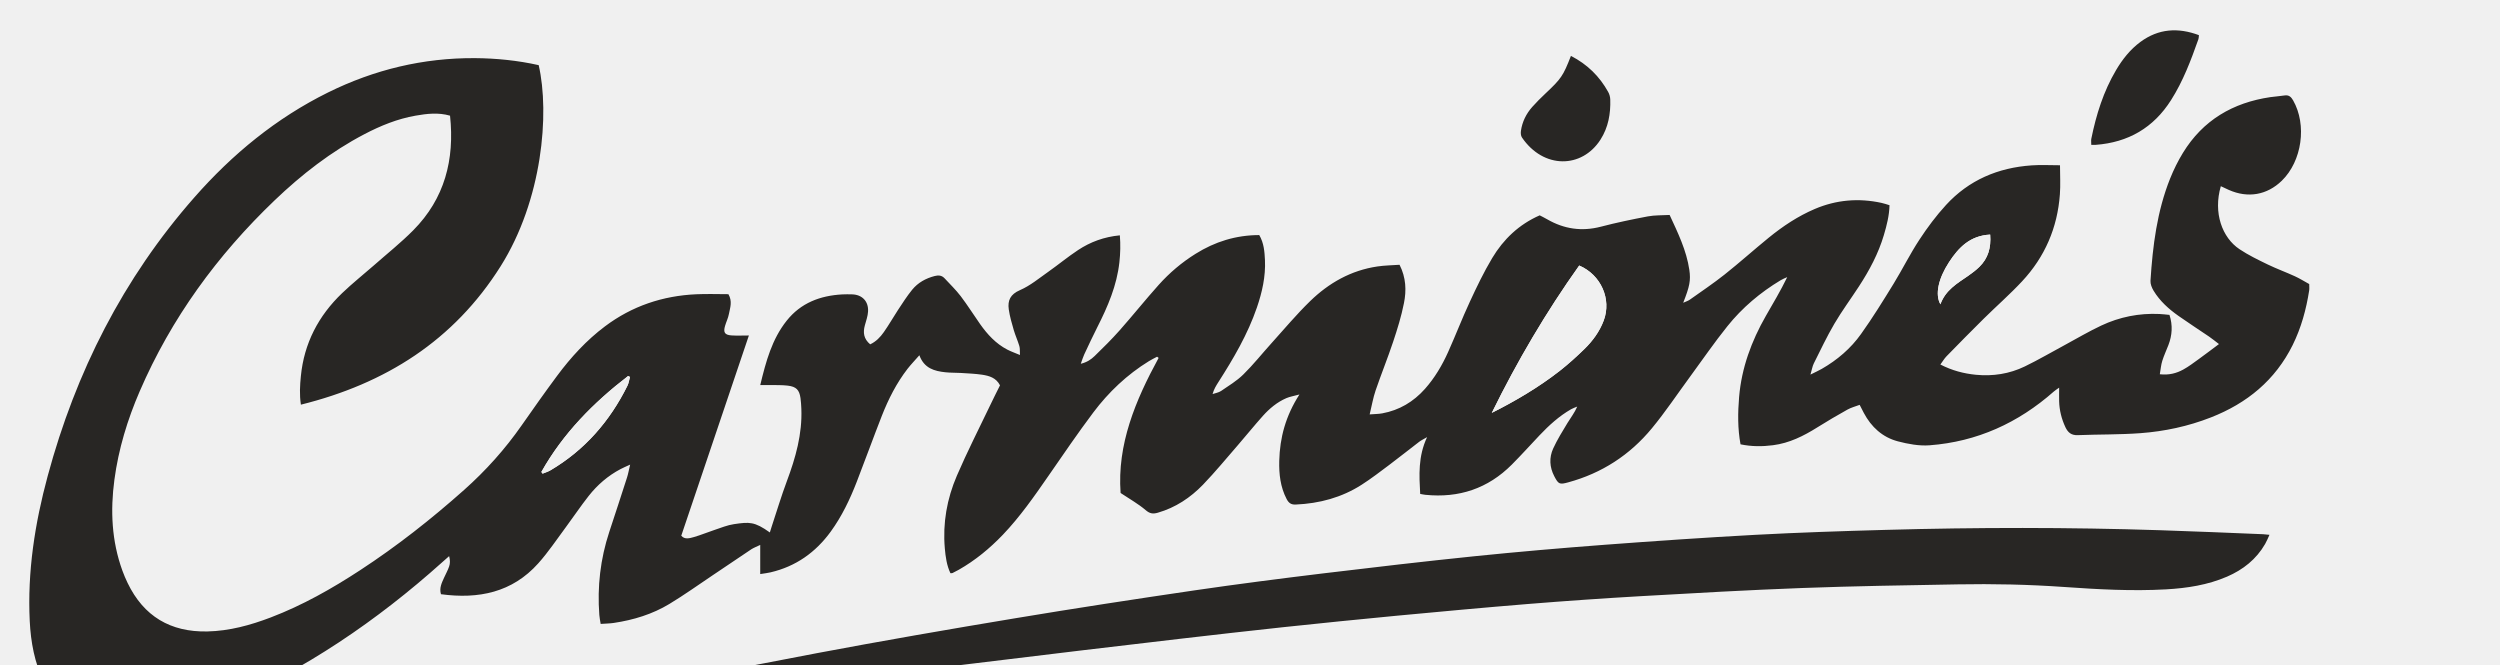
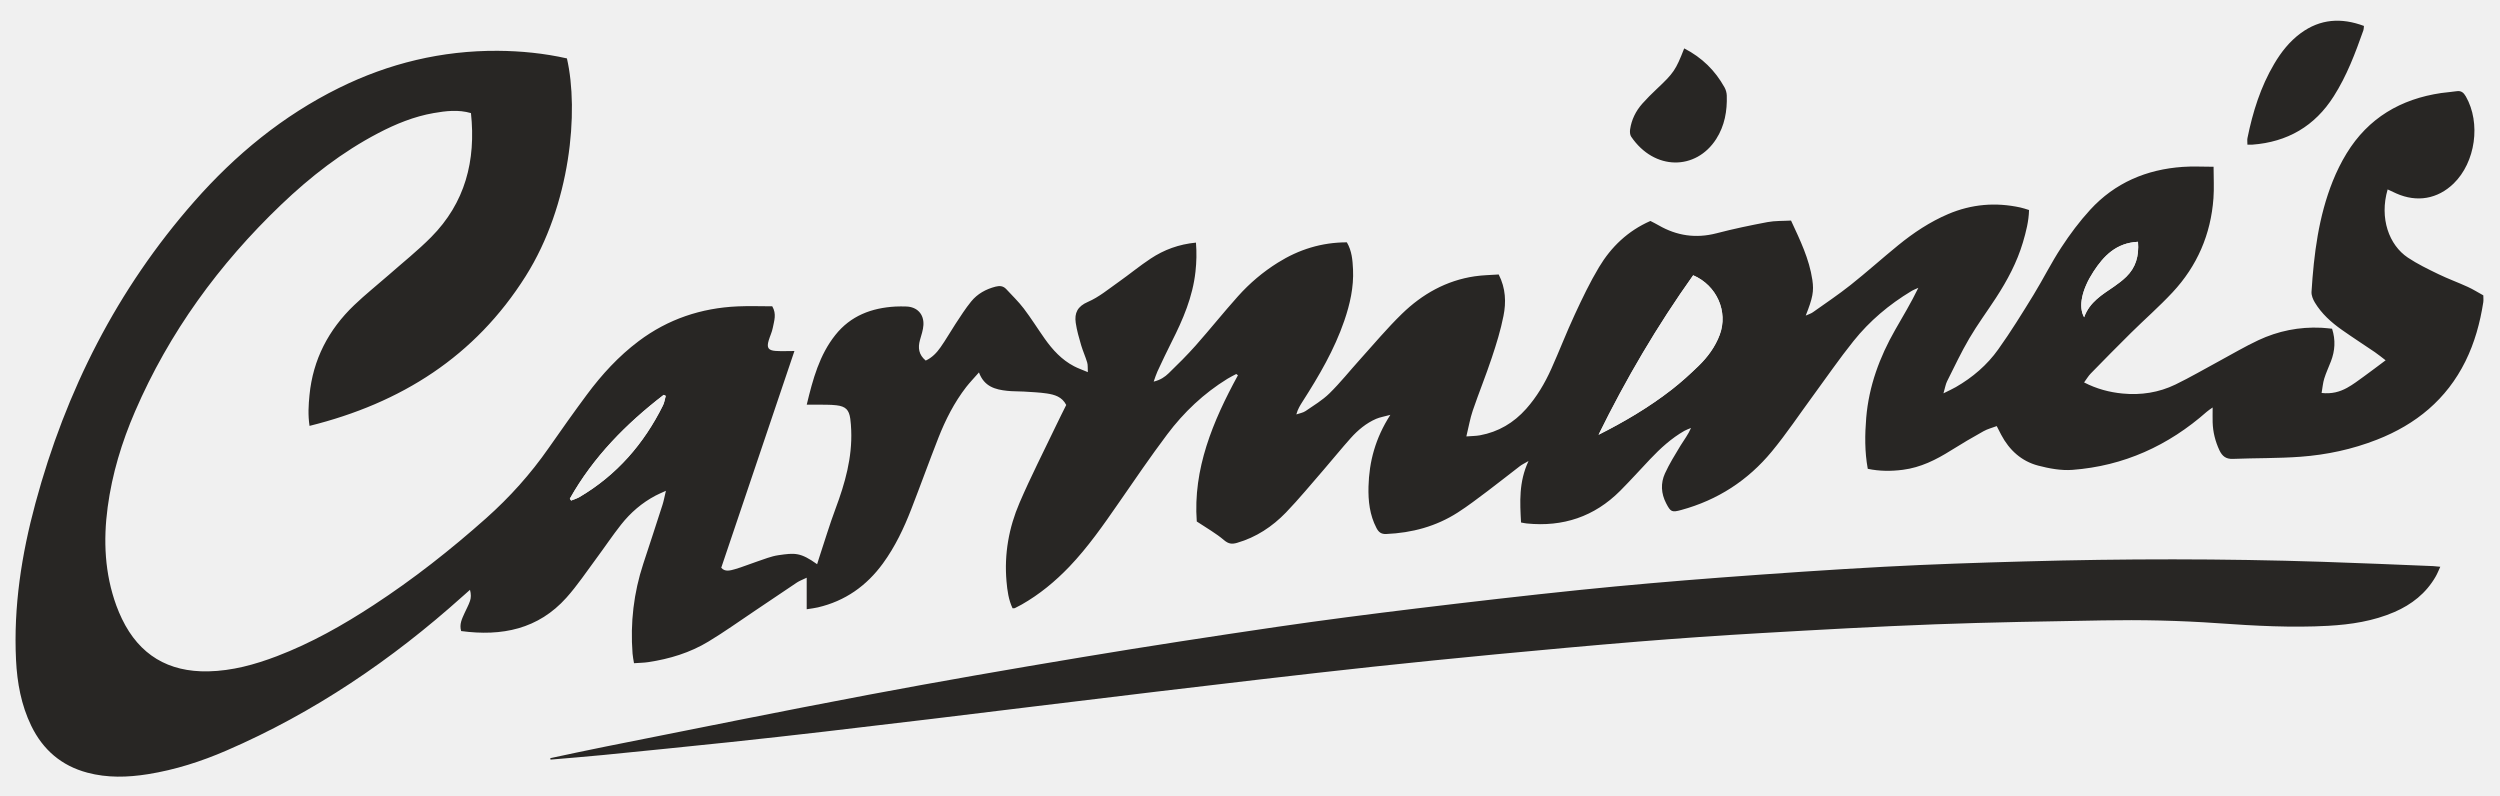
- <svg xmlns="http://www.w3.org/2000/svg" viewBox="66 166 670 178" role="img" aria-labelledby="lg-t">
+ <svg xmlns="http://www.w3.org/2000/svg" viewBox="70 169 619 197" role="img" aria-labelledby="lg-t">
  <mask id="lg-s" maskUnits="userSpaceOnUse" x="66" y="166" width="670" height="238">
    <path fill="#fff" d="M 599.37 228.87 C 593.98 229.14 590.90 232.34 588.35 236.25 C 585.45 240.70 584.55 244.94 586.03 247.55 C 587.39 243.74 590.55 241.94 593.49 239.91 C 594.54 239.18 595.57 238.40 596.48 237.51 C 598.78 235.25 599.65 232.46 599.37 228.87 M 211.09 292.48 C 211.19 292.63 211.30 292.78 211.41 292.94 C 212.10 292.65 212.84 292.44 213.49 292.06 C 222.71 286.63 229.42 278.90 234.15 269.38 C 234.51 268.66 234.61 267.81 234.83 267.02 C 234.67 266.94 234.50 266.85 234.33 266.77 C 225.03 273.93 216.89 282.16 211.09 292.48 M 465.80 276.65 C 472.21 273.42 478.34 269.81 483.96 265.43 C 486.28 263.62 488.48 261.62 490.60 259.56 C 492.84 257.37 494.69 254.86 495.81 251.88 C 497.94 246.17 495.07 239.66 489.23 237.16 C 480.35 249.64 472.60 262.82 465.80 276.65 M 269.74 319.85 L 269.74 312.04 C 268.72 312.53 267.98 312.80 267.35 313.21 C 263.89 315.51 260.45 317.86 257.00 320.17 C 253.15 322.75 249.37 325.46 245.41 327.85 C 240.85 330.61 235.80 332.15 230.53 332.94 C 229.44 333.11 228.32 333.11 226.98 333.21 C 226.84 332.32 226.67 331.57 226.62 330.81 C 226.04 323.22 226.90 315.80 229.28 308.57 C 230.88 303.71 232.48 298.85 234.04 293.98 C 234.35 293.02 234.52 292.02 234.88 290.52 C 233.70 291.06 233 291.35 232.32 291.71 C 228.94 293.49 226.10 295.95 223.76 298.92 C 221.63 301.62 219.72 304.49 217.67 307.25 C 215.24 310.52 212.97 313.94 210.26 316.97 C 203.28 324.78 194.27 326.61 184.18 325.25 C 183.68 323.57 184.39 322.22 185.00 320.85 C 185.45 319.83 186.02 318.85 186.37 317.80 C 186.64 317.01 186.66 316.13 186.37 315.04 C 185.74 315.59 185.10 316.15 184.48 316.71 C 166.97 332.41 147.73 345.47 126.08 354.83 C 119.83 357.54 113.37 359.61 106.62 360.69 C 101.60 361.49 96.58 361.64 91.62 360.31 C 85.21 358.60 80.62 354.65 77.73 348.69 C 75.25 343.57 74.25 338.08 73.97 332.45 C 73.32 319.22 75.34 306.28 78.78 293.57 C 86.29 265.75 98.99 240.61 118.10 218.89 C 128.28 207.31 140.03 197.65 153.92 190.78 C 166.32 184.65 179.43 181.5 193.26 181.58 C 199.02 181.62 204.75 182.20 210.37 183.46 C 213.35 196.44 211.34 219.63 200.16 237.37 C 187.62 257.27 169.33 268.81 146.64 274.45 C 146.23 271.71 146.39 269.26 146.63 266.82 C 147.49 258 151.35 250.62 157.70 244.55 C 160.41 241.95 163.36 239.61 166.19 237.13 C 169.73 234.01 173.44 231.06 176.75 227.72 C 185.17 219.23 187.87 208.80 186.61 197.00 C 183.49 196.10 180.41 196.46 177.35 197.00 C 172.51 197.85 168 199.69 163.66 201.96 C 154.72 206.63 146.85 212.76 139.59 219.70 C 124.22 234.41 111.89 251.30 103.43 270.89 C 100.15 278.48 97.76 286.34 96.66 294.56 C 95.55 302.84 95.92 311.00 98.80 318.93 C 99.21 320.05 99.68 321.16 100.20 322.24 C 104.51 331.17 111.68 335.43 121.56 335.23 C 127.48 335.10 133.09 333.56 138.57 331.47 C 147.05 328.23 154.91 323.79 162.49 318.83 C 172.35 312.39 181.58 305.13 190.38 297.30 C 196.21 292.11 201.37 286.36 205.83 279.96 C 208.94 275.51 212.08 271.06 215.32 266.70 C 219.01 261.74 223.16 257.20 228.14 253.46 C 235.40 248.01 243.62 245.26 252.64 244.86 C 255.51 244.73 258.39 244.84 261.21 244.84 C 262.33 246.74 261.67 248.46 261.35 250.14 C 261.15 251.23 260.63 252.25 260.32 253.32 C 259.80 255.08 260.21 255.75 262.01 255.89 C 263.52 255.99 265.04 255.91 266.70 255.91 C 260.66 273.82 254.64 291.63 248.58 309.57 C 249.50 310.67 250.83 310.25 252.01 309.92 C 253.85 309.39 255.62 308.64 257.44 308.04 C 259.19 307.46 260.92 306.73 262.72 306.47 C 266.82 305.87 268.19 305.75 272.32 308.70 C 272.49 308.16 272.63 307.67 272.79 307.19 C 274.15 303.09 275.38 298.96 276.89 294.92 C 279.23 288.66 281.03 282.31 280.76 275.54 C 280.72 274.58 280.66 273.62 280.53 272.67 C 280.22 270.49 279.40 269.62 277.12 269.35 C 275.55 269.16 273.93 269.23 272.33 269.19 C 271.57 269.17 270.80 269.19 269.75 269.19 C 271.28 262.82 272.89 256.91 276.82 251.96 C 280.62 247.17 285.81 245.23 291.73 244.90 C 292.61 244.85 293.5 244.87 294.37 244.89 C 297.04 244.96 298.80 246.75 298.64 249.48 C 298.57 250.73 298.12 251.97 297.78 253.20 C 297.25 255.13 297.46 256.82 299.21 258.28 C 300.77 257.56 301.93 256.35 302.87 255.00 C 304.21 253.10 305.35 251.08 306.62 249.14 C 307.85 247.28 309.05 245.38 310.46 243.65 C 312.01 241.75 314.10 240.59 316.51 239.97 C 317.54 239.70 318.41 239.80 319.14 240.58 C 320.60 242.16 322.17 243.67 323.47 245.37 C 325.31 247.79 326.92 250.38 328.67 252.86 C 330.63 255.63 332.89 258.10 335.95 259.69 C 336.92 260.20 337.98 260.56 339.35 261.14 C 339.29 260.10 339.38 259.39 339.19 258.76 C 338.76 257.31 338.12 255.92 337.69 254.47 C 337.16 252.64 336.62 250.80 336.35 248.92 C 336.01 246.51 336.77 244.87 339.36 243.75 C 342.10 242.57 344.5 240.55 346.98 238.81 C 349.66 236.92 352.19 234.82 354.92 233.02 C 358.22 230.84 361.87 229.48 366.12 229.07 C 366.32 231.54 366.26 233.90 366.00 236.26 C 365.32 242.5 362.90 248.13 360.10 253.65 C 358.87 256.07 357.73 258.53 356.57 261 C 356.25 261.69 356.03 262.44 355.65 263.49 C 357.32 263.09 358.43 262.32 359.36 261.42 C 361.66 259.19 363.93 256.94 366.05 254.55 C 369.60 250.54 372.95 246.35 376.52 242.36 C 379.41 239.13 382.71 236.33 386.40 234.03 C 391.60 230.77 397.23 229.01 403.48 229 C 404.73 231.13 404.90 233.43 405.01 235.72 C 405.21 240.10 404.26 244.30 402.85 248.41 C 400.39 255.58 396.59 262.06 392.53 268.40 C 391.94 269.33 391.34 270.26 390.97 271.61 C 391.73 271.34 392.60 271.22 393.25 270.78 C 395.28 269.39 397.45 268.09 399.19 266.38 C 401.87 263.75 404.21 260.80 406.73 258.01 C 410.16 254.21 413.45 250.27 417.11 246.71 C 422.14 241.82 428.09 238.45 435.15 237.41 C 437.11 237.12 439.10 237.10 441.08 236.96 C 442.83 240.41 442.94 243.85 442.26 247.23 C 441.57 250.74 440.5 254.19 439.36 257.60 C 437.90 261.99 436.15 266.29 434.65 270.68 C 433.99 272.62 433.65 274.67 433.07 277.06 C 434.45 276.95 435.46 276.96 436.44 276.78 C 441.01 275.94 444.80 273.69 447.88 270.23 C 450.51 267.27 452.50 263.90 454.11 260.31 C 456.11 255.87 457.85 251.31 459.91 246.89 C 461.75 242.91 463.66 238.92 465.91 235.16 C 468.92 230.14 473.05 226.16 478.64 223.71 C 479.30 224.05 480.00 224.40 480.68 224.79 C 485.19 227.39 489.91 228.08 495.01 226.76 C 499.17 225.67 503.41 224.79 507.64 223.99 C 509.50 223.64 511.45 223.73 513.46 223.61 C 515.70 228.44 517.97 233.10 518.74 238.31 C 519.16 241.16 518.82 242.78 517.10 247.14 C 517.83 246.81 518.42 246.64 518.89 246.30 C 522.02 244.08 525.21 241.94 528.21 239.56 C 532.22 236.38 536.03 232.95 540 229.72 C 543.79 226.63 547.85 223.93 552.37 222.00 C 558.16 219.54 564.11 219.04 570.23 220.37 C 570.92 220.51 571.59 220.76 572.39 221.00 C 572.32 223.80 571.64 226.41 570.88 228.99 C 569.41 233.95 567.00 238.45 564.20 242.75 C 562.02 246.10 559.63 249.33 557.61 252.77 C 555.59 256.21 553.89 259.83 552.10 263.40 C 551.73 264.14 551.61 265 551.20 266.39 C 552.60 265.69 553.45 265.31 554.25 264.85 C 558.41 262.46 562.01 259.38 564.76 255.51 C 567.87 251.16 570.69 246.59 573.49 242.03 C 575.87 238.15 577.90 234.04 580.40 230.24 C 582.53 226.98 584.90 223.81 587.53 220.94 C 593.66 214.25 601.49 210.94 610.46 210.32 C 612.91 210.14 615.37 210.29 618.08 210.29 C 618.08 213.03 618.24 215.57 618.05 218.09 C 617.40 227.02 614.03 234.85 607.92 241.39 C 604.66 244.89 601.03 248.06 597.62 251.43 C 594.27 254.74 590.96 258.11 587.67 261.48 C 587.07 262.09 586.64 262.86 586.02 263.69 C 589.15 265.30 592.28 266.12 595.55 266.44 C 600.10 266.88 604.53 266.20 608.64 264.21 C 612.30 262.44 615.82 260.37 619.41 258.44 C 622.64 256.69 625.82 254.81 629.14 253.25 C 634.06 250.94 639.28 249.89 644.75 250.15 C 645.61 250.19 646.47 250.30 647.42 250.39 C 648.33 253.21 648.14 255.85 647.14 258.46 C 646.60 259.88 645.94 261.26 645.49 262.71 C 645.15 263.80 645.06 264.98 644.83 266.30 C 647.32 266.58 649.31 266.03 651.13 265.03 C 652.59 264.23 653.93 263.20 655.29 262.22 C 657.03 260.97 658.73 259.66 660.68 258.21 C 659.75 257.50 658.91 256.81 658.01 256.19 C 655.30 254.35 652.54 252.57 649.86 250.68 C 647.23 248.83 644.84 246.69 643.16 243.91 C 642.69 243.13 642.28 242.13 642.33 241.26 C 642.92 231.90 644.08 222.62 647.60 213.83 C 648.55 211.47 649.69 209.15 651.02 206.98 C 656.39 198.20 664.42 193.51 674.47 192.03 C 675.73 191.85 677.01 191.78 678.28 191.58 C 679.42 191.41 680.01 191.96 680.55 192.89 C 684.30 199.46 682.95 209.17 677.51 214.45 C 673.55 218.28 668.44 219.17 663.33 216.90 C 662.62 216.58 661.91 216.24 661.18 215.90 C 659.09 223.07 661.56 229.70 666.18 232.78 C 668.56 234.37 671.17 235.63 673.75 236.88 C 676.12 238.03 678.61 238.93 681.01 240.03 C 682.31 240.62 683.53 241.39 684.87 242.13 C 684.87 242.74 684.94 243.30 684.86 243.83 C 684.07 248.91 682.73 253.83 680.44 258.46 C 675.76 267.90 668.20 274.08 658.52 277.87 C 652.44 280.25 646.11 281.61 639.63 282.09 C 634.06 282.50 628.45 282.40 622.86 282.62 C 621.14 282.69 620.22 281.94 619.53 280.49 C 618.5 278.28 617.92 275.98 617.85 273.55 C 617.82 272.44 617.85 271.32 617.85 269.89 C 617.21 270.35 616.78 270.61 616.41 270.94 C 606.87 279.36 595.83 284.38 583.13 285.34 C 580.33 285.55 577.38 285.00 574.63 284.28 C 570.50 283.19 567.50 280.44 565.5 276.66 C 565.16 276.03 564.85 275.39 564.39 274.50 C 563.28 274.92 562.12 275.21 561.12 275.77 C 558.40 277.28 555.71 278.87 553.07 280.52 C 549.38 282.84 545.55 284.76 541.16 285.32 C 538.30 285.69 535.44 285.70 532.46 285.08 C 531.68 280.83 531.73 276.61 532.08 272.40 C 532.74 264.60 535.38 257.44 539.23 250.70 C 541.17 247.31 543.19 243.96 544.98 240.27 C 544.39 240.54 543.77 240.76 543.22 241.10 C 537.75 244.39 532.92 248.46 528.94 253.43 C 525.44 257.79 522.27 262.41 518.96 266.92 C 515.55 271.56 512.35 276.37 508.69 280.80 C 502.79 287.95 495.28 292.82 486.28 295.27 C 483.96 295.91 483.66 295.78 482.54 293.62 C 481.28 291.20 481.14 288.64 482.25 286.21 C 483.34 283.83 484.74 281.58 486.10 279.33 C 486.96 277.92 487.99 276.62 488.70 274.96 C 488.15 275.20 487.57 275.38 487.06 275.67 C 483.83 277.52 481.12 280.00 478.58 282.68 C 476.11 285.29 473.70 287.97 471.16 290.52 C 464.76 296.94 456.98 299.52 448.00 298.61 C 447.61 298.57 447.22 298.48 446.61 298.37 C 446.34 293.35 446.02 288.36 448.46 283.15 C 447.45 283.74 446.83 284.02 446.32 284.42 C 443.65 286.46 441.03 288.56 438.34 290.58 C 435.91 292.40 433.5 294.26 430.94 295.90 C 425.57 299.35 419.60 300.94 413.24 301.22 C 411.98 301.28 411.34 300.75 410.81 299.73 C 409.13 296.50 408.75 293.03 408.84 289.48 C 409.00 283.30 410.53 277.50 414.25 271.72 C 412.73 272.14 411.67 272.30 410.72 272.71 C 408.26 273.78 406.22 275.49 404.45 277.46 C 402.16 280.02 400.00 282.70 397.75 285.30 C 394.66 288.86 391.66 292.51 388.39 295.91 C 385.02 299.39 381.03 302.04 376.29 303.41 C 375.03 303.77 374.20 303.69 373.08 302.75 C 371.10 301.05 368.78 299.76 366.32 298.12 C 365.37 285.11 370.28 273.34 376.51 261.92 C 376.37 261.82 376.23 261.71 376.10 261.60 C 375.37 262 374.61 262.35 373.91 262.79 C 368.05 266.40 363.11 271.08 359.00 276.55 C 354.83 282.10 350.91 287.86 346.95 293.58 C 343.17 299.04 339.37 304.49 334.77 309.31 C 331.26 312.97 327.39 316.17 322.98 318.68 C 322.42 319.00 321.85 319.29 321.28 319.57 C 321.15 319.64 320.98 319.60 320.71 319.61 C 319.72 317.52 319.41 315.23 319.21 312.94 C 318.62 306.18 319.79 299.65 322.44 293.49 C 325.22 287.03 328.43 280.76 331.46 274.42 C 332.28 272.69 333.15 270.98 334 269.27 C 332.95 267.22 331.09 266.71 329.19 266.42 C 327.30 266.14 325.38 266.08 323.46 265.95 C 322.10 265.87 320.74 265.92 319.39 265.77 C 316.44 265.46 313.69 264.74 312.39 261.21 C 311.19 262.58 310.15 263.66 309.23 264.83 C 306.27 268.66 304.10 272.94 302.34 277.42 C 300.04 283.29 297.90 289.23 295.61 295.12 C 293.78 299.83 291.62 304.37 288.63 308.48 C 284.57 314.06 279.27 317.81 272.50 319.39 C 271.74 319.57 270.95 319.66 269.74 319.85 M 206.25 356.72 C 210.85 355.75 215.44 354.74 220.05 353.83 C 241.68 349.53 263.30 345.13 284.97 341.04 C 302.64 337.71 320.36 334.64 338.10 331.69 C 354.10 329.02 370.14 326.57 386.19 324.21 C 397.66 322.53 409.16 321.06 420.66 319.66 C 434.16 318.03 447.66 316.46 461.17 315.07 C 472.79 313.88 484.42 312.88 496.06 312.00 C 509.53 310.99 523.02 310.06 536.51 309.33 C 548.09 308.71 559.69 308.33 571.28 308.01 C 595.83 307.32 620.38 307.30 644.93 308.10 C 654.12 308.39 663.31 308.80 672.50 309.17 C 672.96 309.19 673.42 309.26 674.22 309.33 C 673.78 310.28 673.47 311.07 673.05 311.79 C 670.68 315.90 667.14 318.68 662.85 320.54 C 657.64 322.79 652.11 323.63 646.50 323.95 C 637.38 324.46 628.27 323.95 619.17 323.31 C 609.67 322.64 600.16 322.44 590.64 322.61 C 576.81 322.85 562.97 323.07 549.14 323.58 C 534.68 324.12 520.23 324.94 505.78 325.77 C 495.72 326.35 485.67 327.05 475.62 327.86 C 463.83 328.82 452.05 329.91 440.26 331.02 C 430.16 331.98 420.05 333.01 409.96 334.08 C 400.74 335.06 391.53 336.13 382.31 337.19 C 373.58 338.20 364.84 339.24 356.11 340.28 C 346.27 341.46 336.43 342.66 326.59 343.85 C 317.94 344.91 309.29 345.97 300.64 347.01 C 291.83 348.07 283.02 349.12 274.21 350.14 C 266.42 351.04 258.64 351.92 250.85 352.74 C 240.35 353.84 229.85 354.90 219.35 355.94 C 215.01 356.37 210.66 356.70 206.31 357.08 C 206.29 356.96 206.27 356.84 206.25 356.72 M 626.46 204.82 C 626.46 204.11 626.38 203.63 626.47 203.19 C 627.78 196.74 629.72 190.51 633.10 184.80 C 634.82 181.89 636.89 179.26 639.64 177.23 C 644.5 173.65 649.73 173.34 655.31 175.42 C 655.26 175.87 655.28 176.20 655.18 176.48 C 653.18 182.14 651.08 187.74 647.84 192.83 C 643.14 200.25 636.36 204.17 627.65 204.82 C 627.34 204.84 627.03 204.82 626.46 204.82 M 487.01 180.98 C 491.44 183.26 494.67 186.47 496.98 190.62 C 497.32 191.22 497.53 191.97 497.55 192.66 C 497.67 196.48 497.03 200.14 494.93 203.42 C 489.94 211.21 479.64 211.32 473.88 202.84 C 473.57 202.39 473.53 201.64 473.61 201.06 C 473.96 198.63 475.02 196.49 476.64 194.66 C 477.75 193.41 478.94 192.23 480.16 191.08 C 484.41 187.08 484.90 186.39 487.01 180.98" />
    <path fill="#000" d="M 465.80 276.65 C 472.59 262.82 480.35 249.64 489.23 237.16 C 495.07 239.66 497.94 246.17 495.80 251.88 C 494.69 254.86 492.84 257.37 490.60 259.56 C 488.48 261.62 486.28 263.62 483.96 265.43 C 478.34 269.81 472.21 273.42 465.80 276.65 M 211.09 292.48 C 216.89 282.16 225.03 273.93 234.33 266.77 C 234.50 266.85 234.67 266.94 234.84 267.02 C 234.61 267.81 234.51 268.66 234.15 269.38 C 229.42 278.90 222.71 286.63 213.49 292.06 C 212.84 292.44 212.10 292.65 211.41 292.94 C 211.30 292.78 211.19 292.63 211.09 292.48 M 599.37 228.87 C 599.65 232.46 598.78 235.25 596.48 237.51 C 595.57 238.40 594.54 239.18 593.49 239.91 C 590.55 241.94 587.39 243.74 586.03 247.55 C 584.55 244.94 585.45 240.70 588.35 236.25 C 590.90 232.34 593.98 229.14 599.37 228.87" />
  </mask>
  <rect x="66" y="166" width="670" height="238" fill="#282624" mask="url(#lg-s)" />
</svg>
